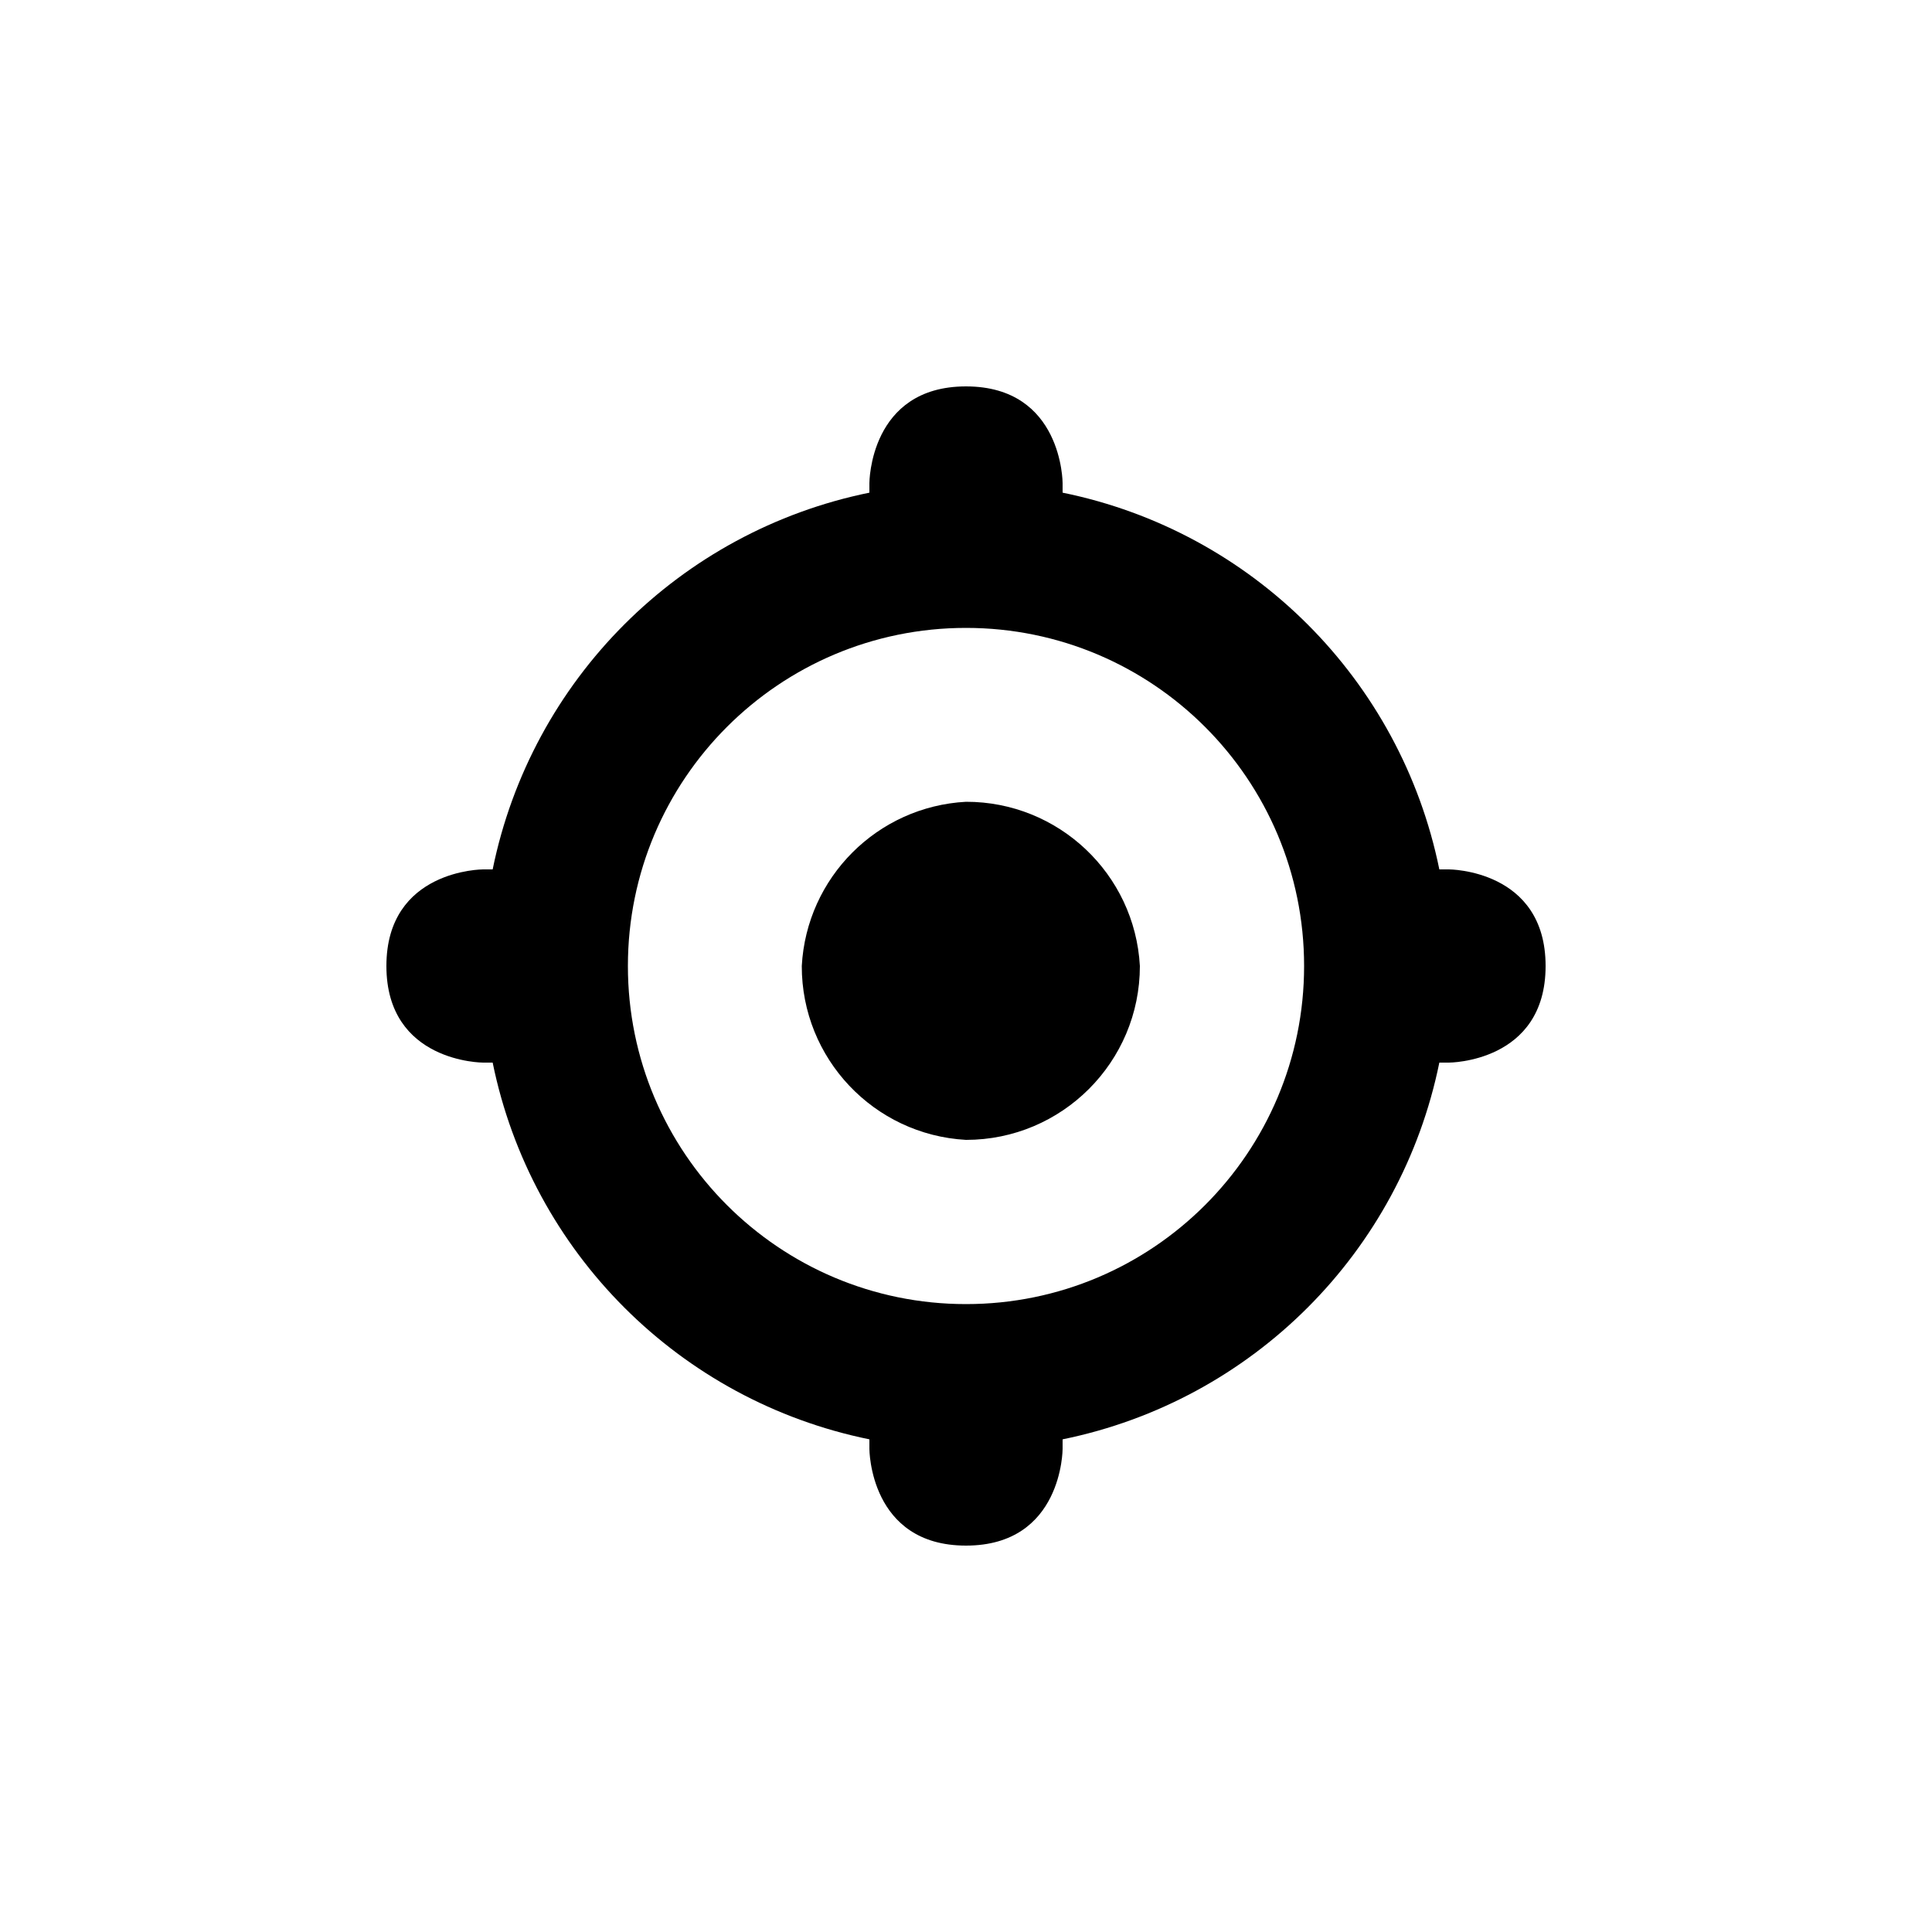
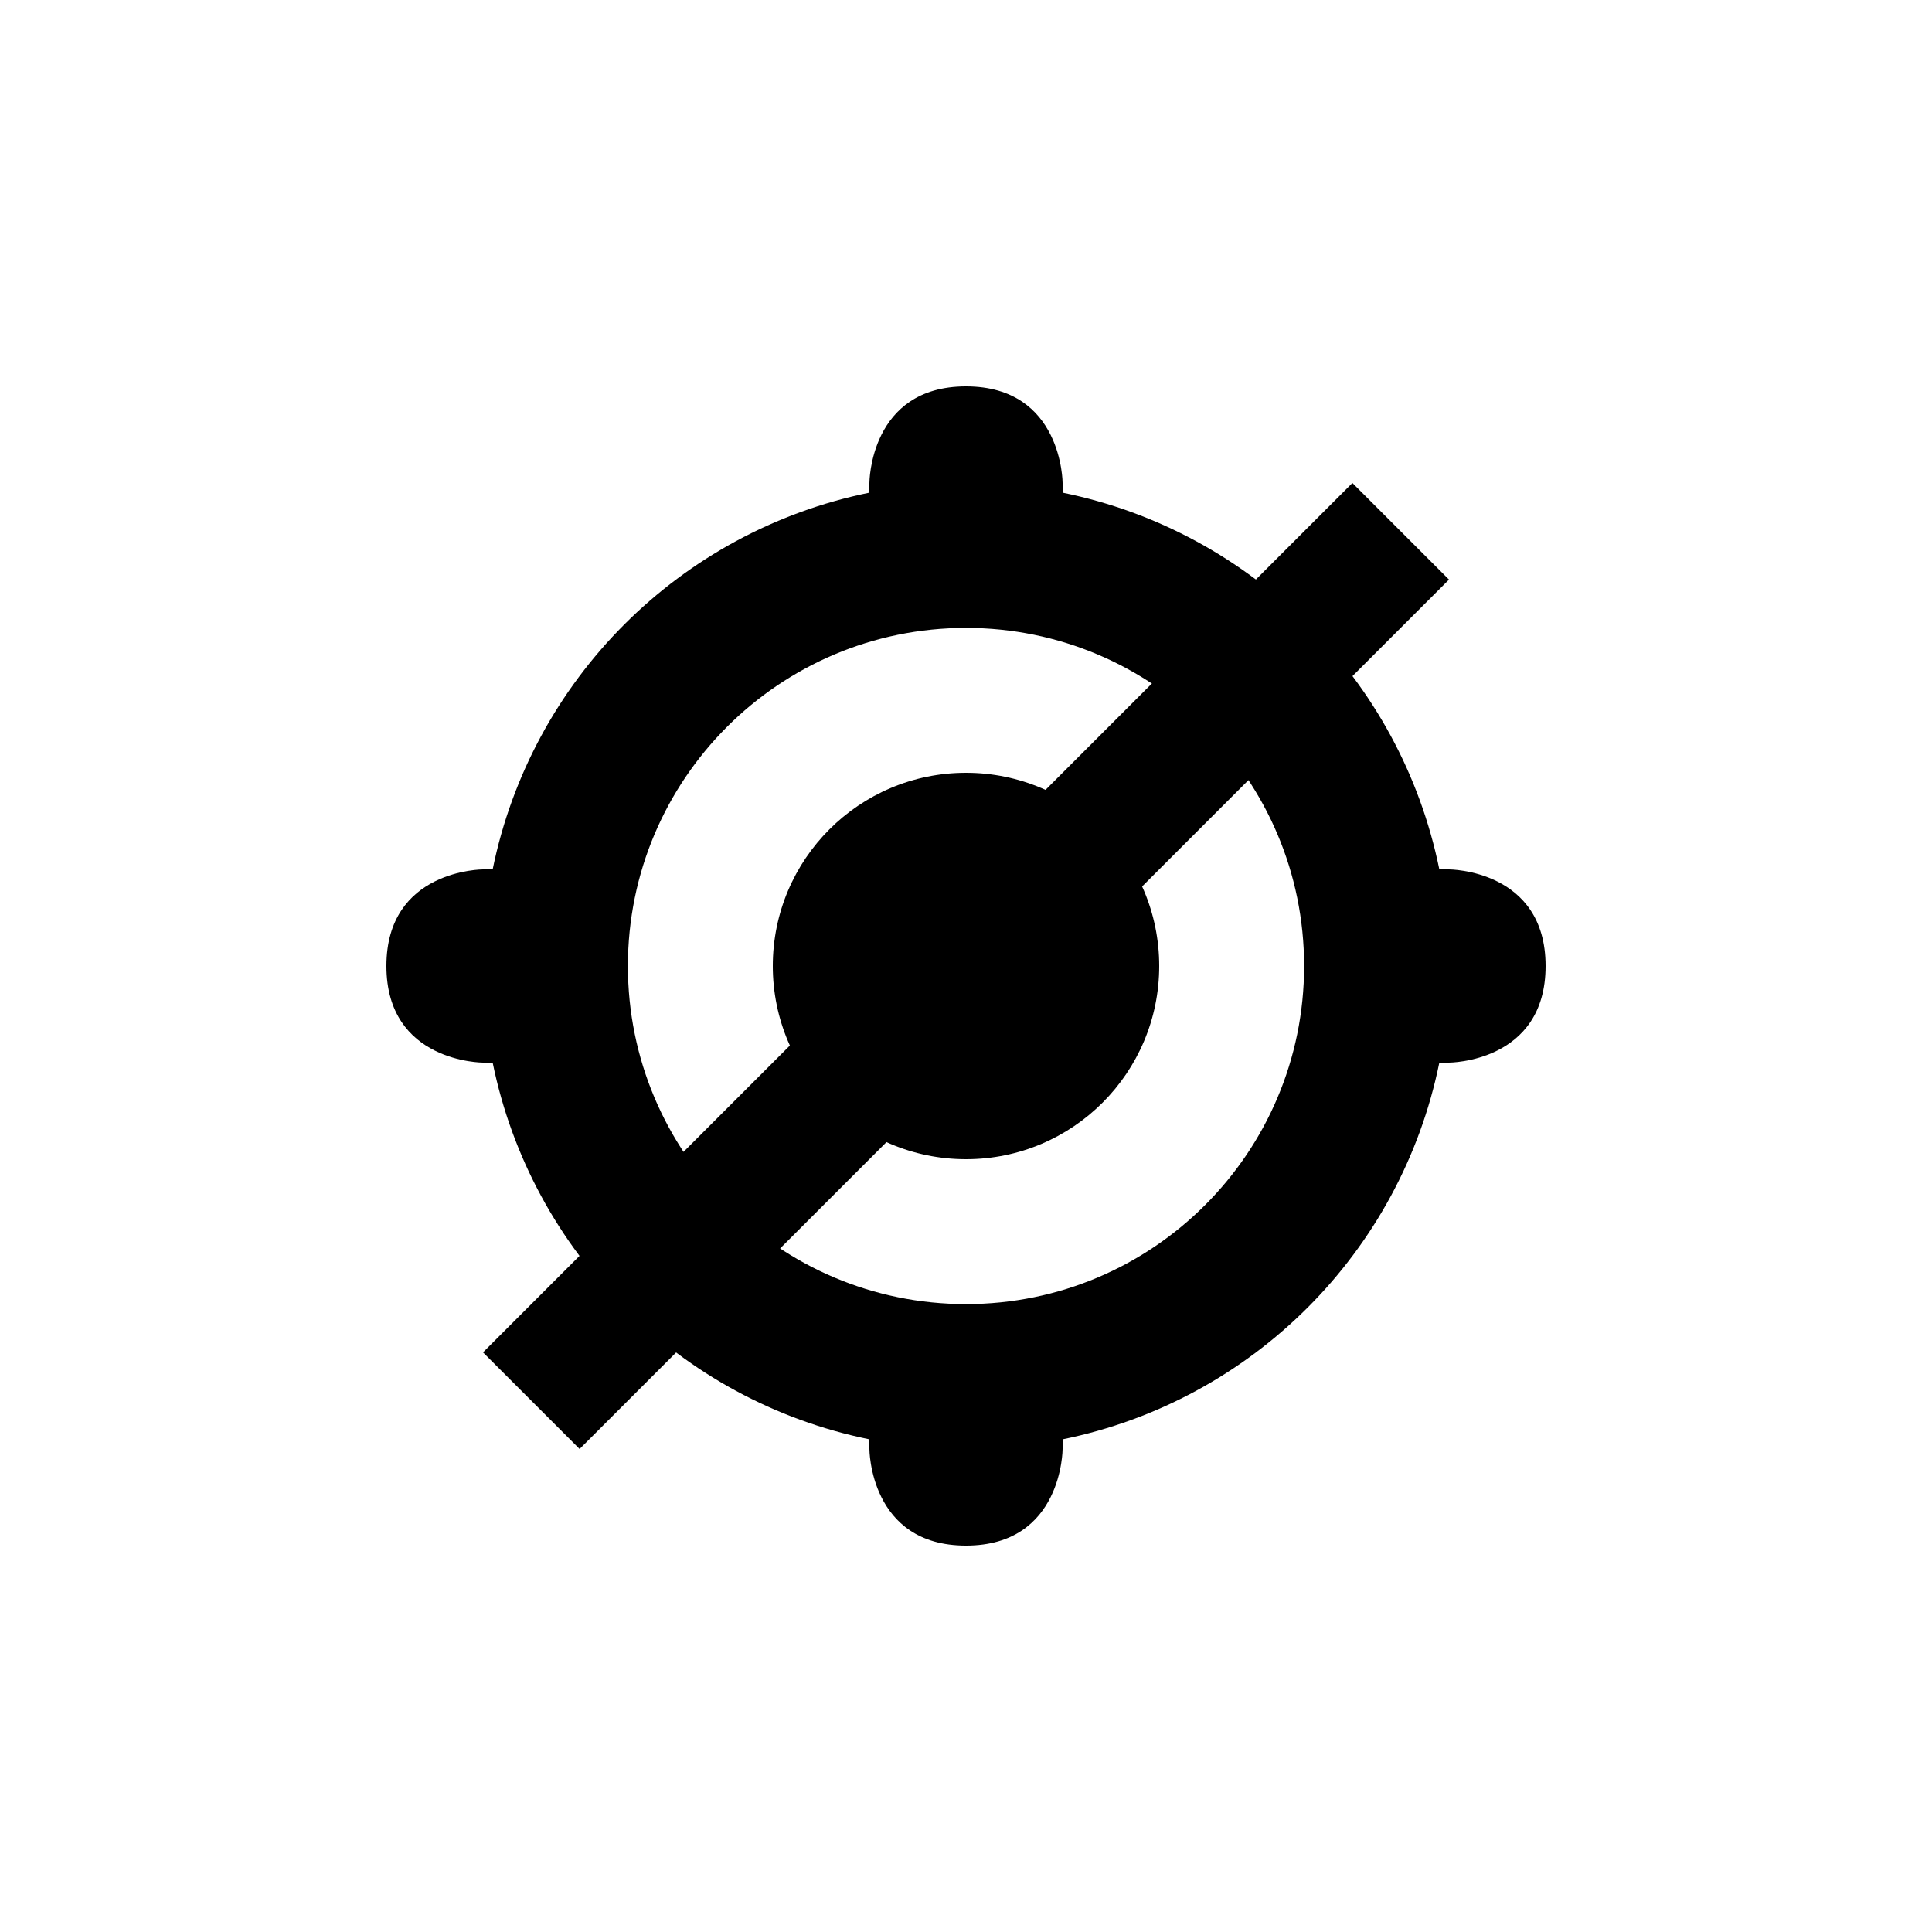
- <svg xmlns="http://www.w3.org/2000/svg" viewBox="0 0 20 20">
-   <path d="M10 4C9 4 9 5 9 5L9 5.1A5 5 0 0 0 5.1 9L5 9C5 9 4 9 4 10 4 11 5 11 5 11L5.1 11A5 5 0 0 0 9 14.9L9 15C9 15 9 16 10 16 11 16 11 15 11 15L11 14.9A5 5 0 0 0 14.9 11L15 11C15 11 16 11 16 10 16 9 15 9 15 9L14.9 9A5 5 0 0 0 11 5.1L11 5C11 5 11 4 10 4zM10 6.5A3.5 3.5 0 0 1 13.5 10 3.5 3.5 0 0 1 10 13.5 3.5 3.5 0 0 1 6.5 10 3.5 3.5 0 0 1 10 6.5zM10 8.3A1.8 1.8 0 0 0 8.3 10 1.8 1.8 0 0 0 10 11.8 1.8 1.8 0 0 0 11.8 10 1.8 1.8 0 0 0 10 8.3z" />
+ <svg xmlns="http://www.w3.org/2000/svg" width="29" height="29" viewBox="0 0 20 20">
+   <path d="M10 4C9 4 9 5 9 5v.1A5 5 0 0 0 5.1 9H5s-1 0-1 1 1 1 1 1h.1A5 5 0 0 0 9 14.9v.1s0 1 1 1 1-1 1-1v-.1a5 5 0 0 0 3.9-3.9h.1s1 0 1-1-1-1-1-1h-.1A5 5 0 0 0 11 5.1V5s0-1-1-1zm0 2.5a3.5 3.5 0 1 1 0 7 3.5 3.5 0 1 1 0-7z" />
+   <circle id="dot" cx="10" cy="10" r="2" />
+   <path id="stroke" d="M14 5l1 1-9 9-1-1 9-9z" />
</svg>
